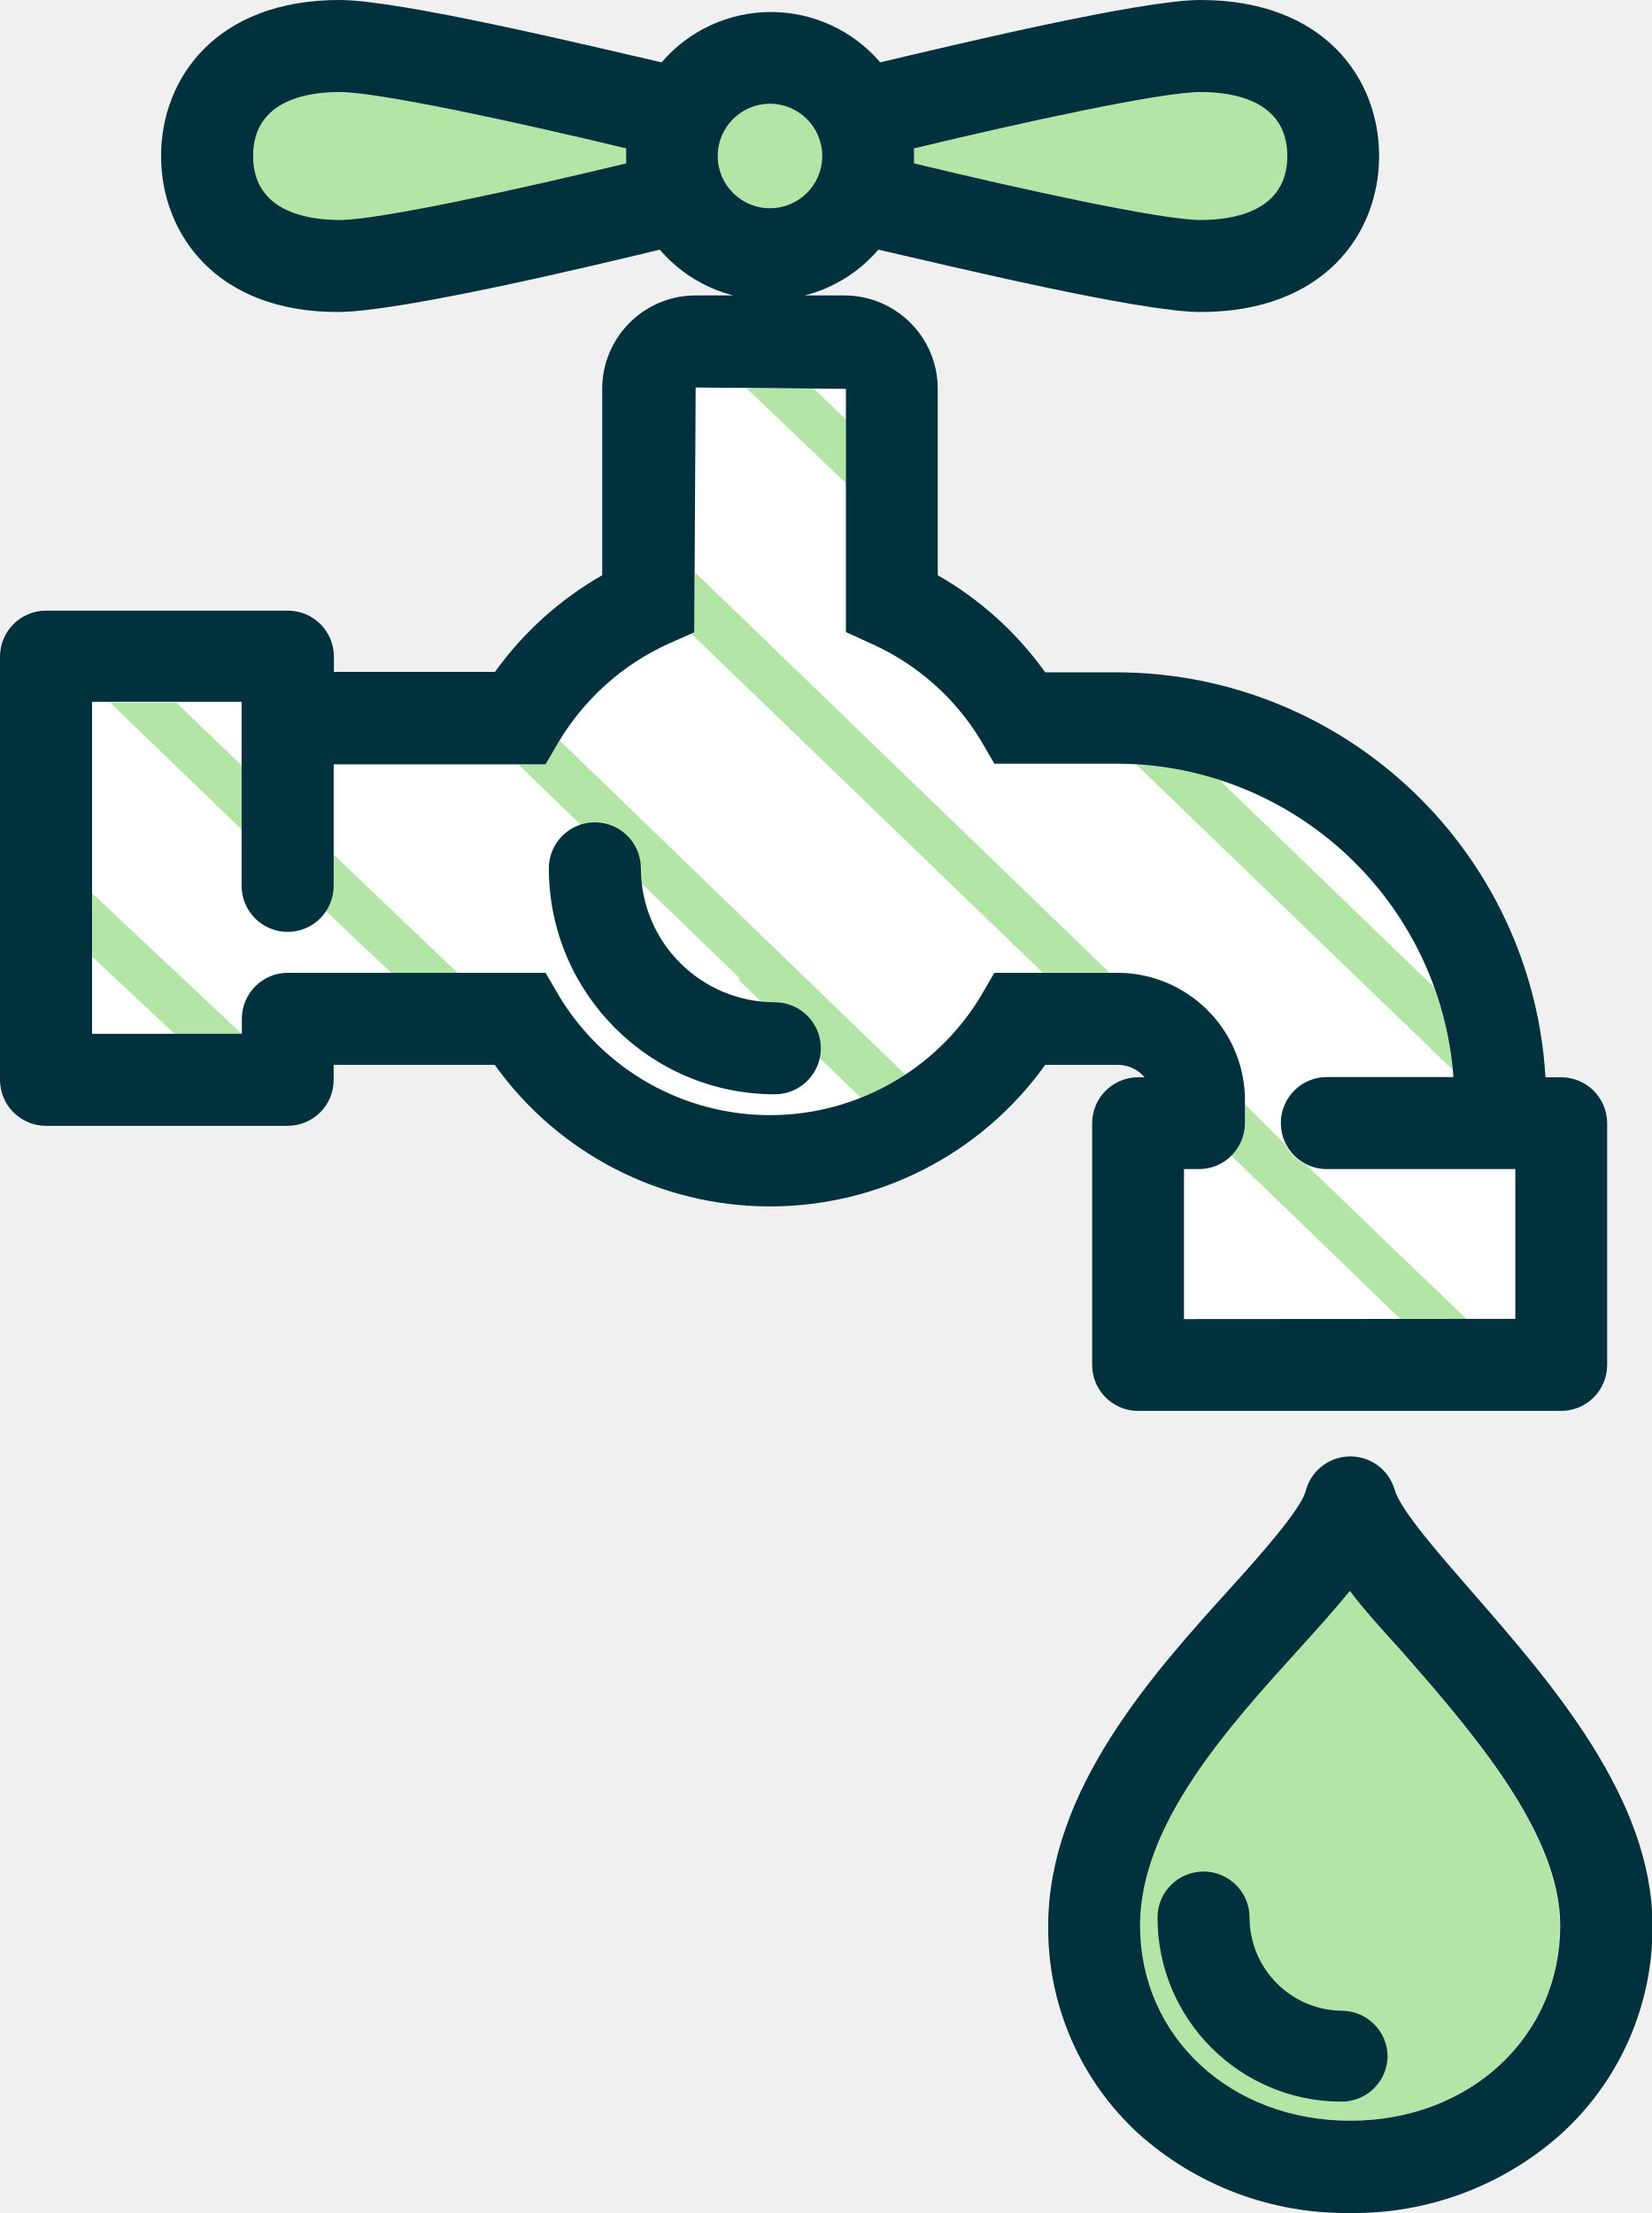
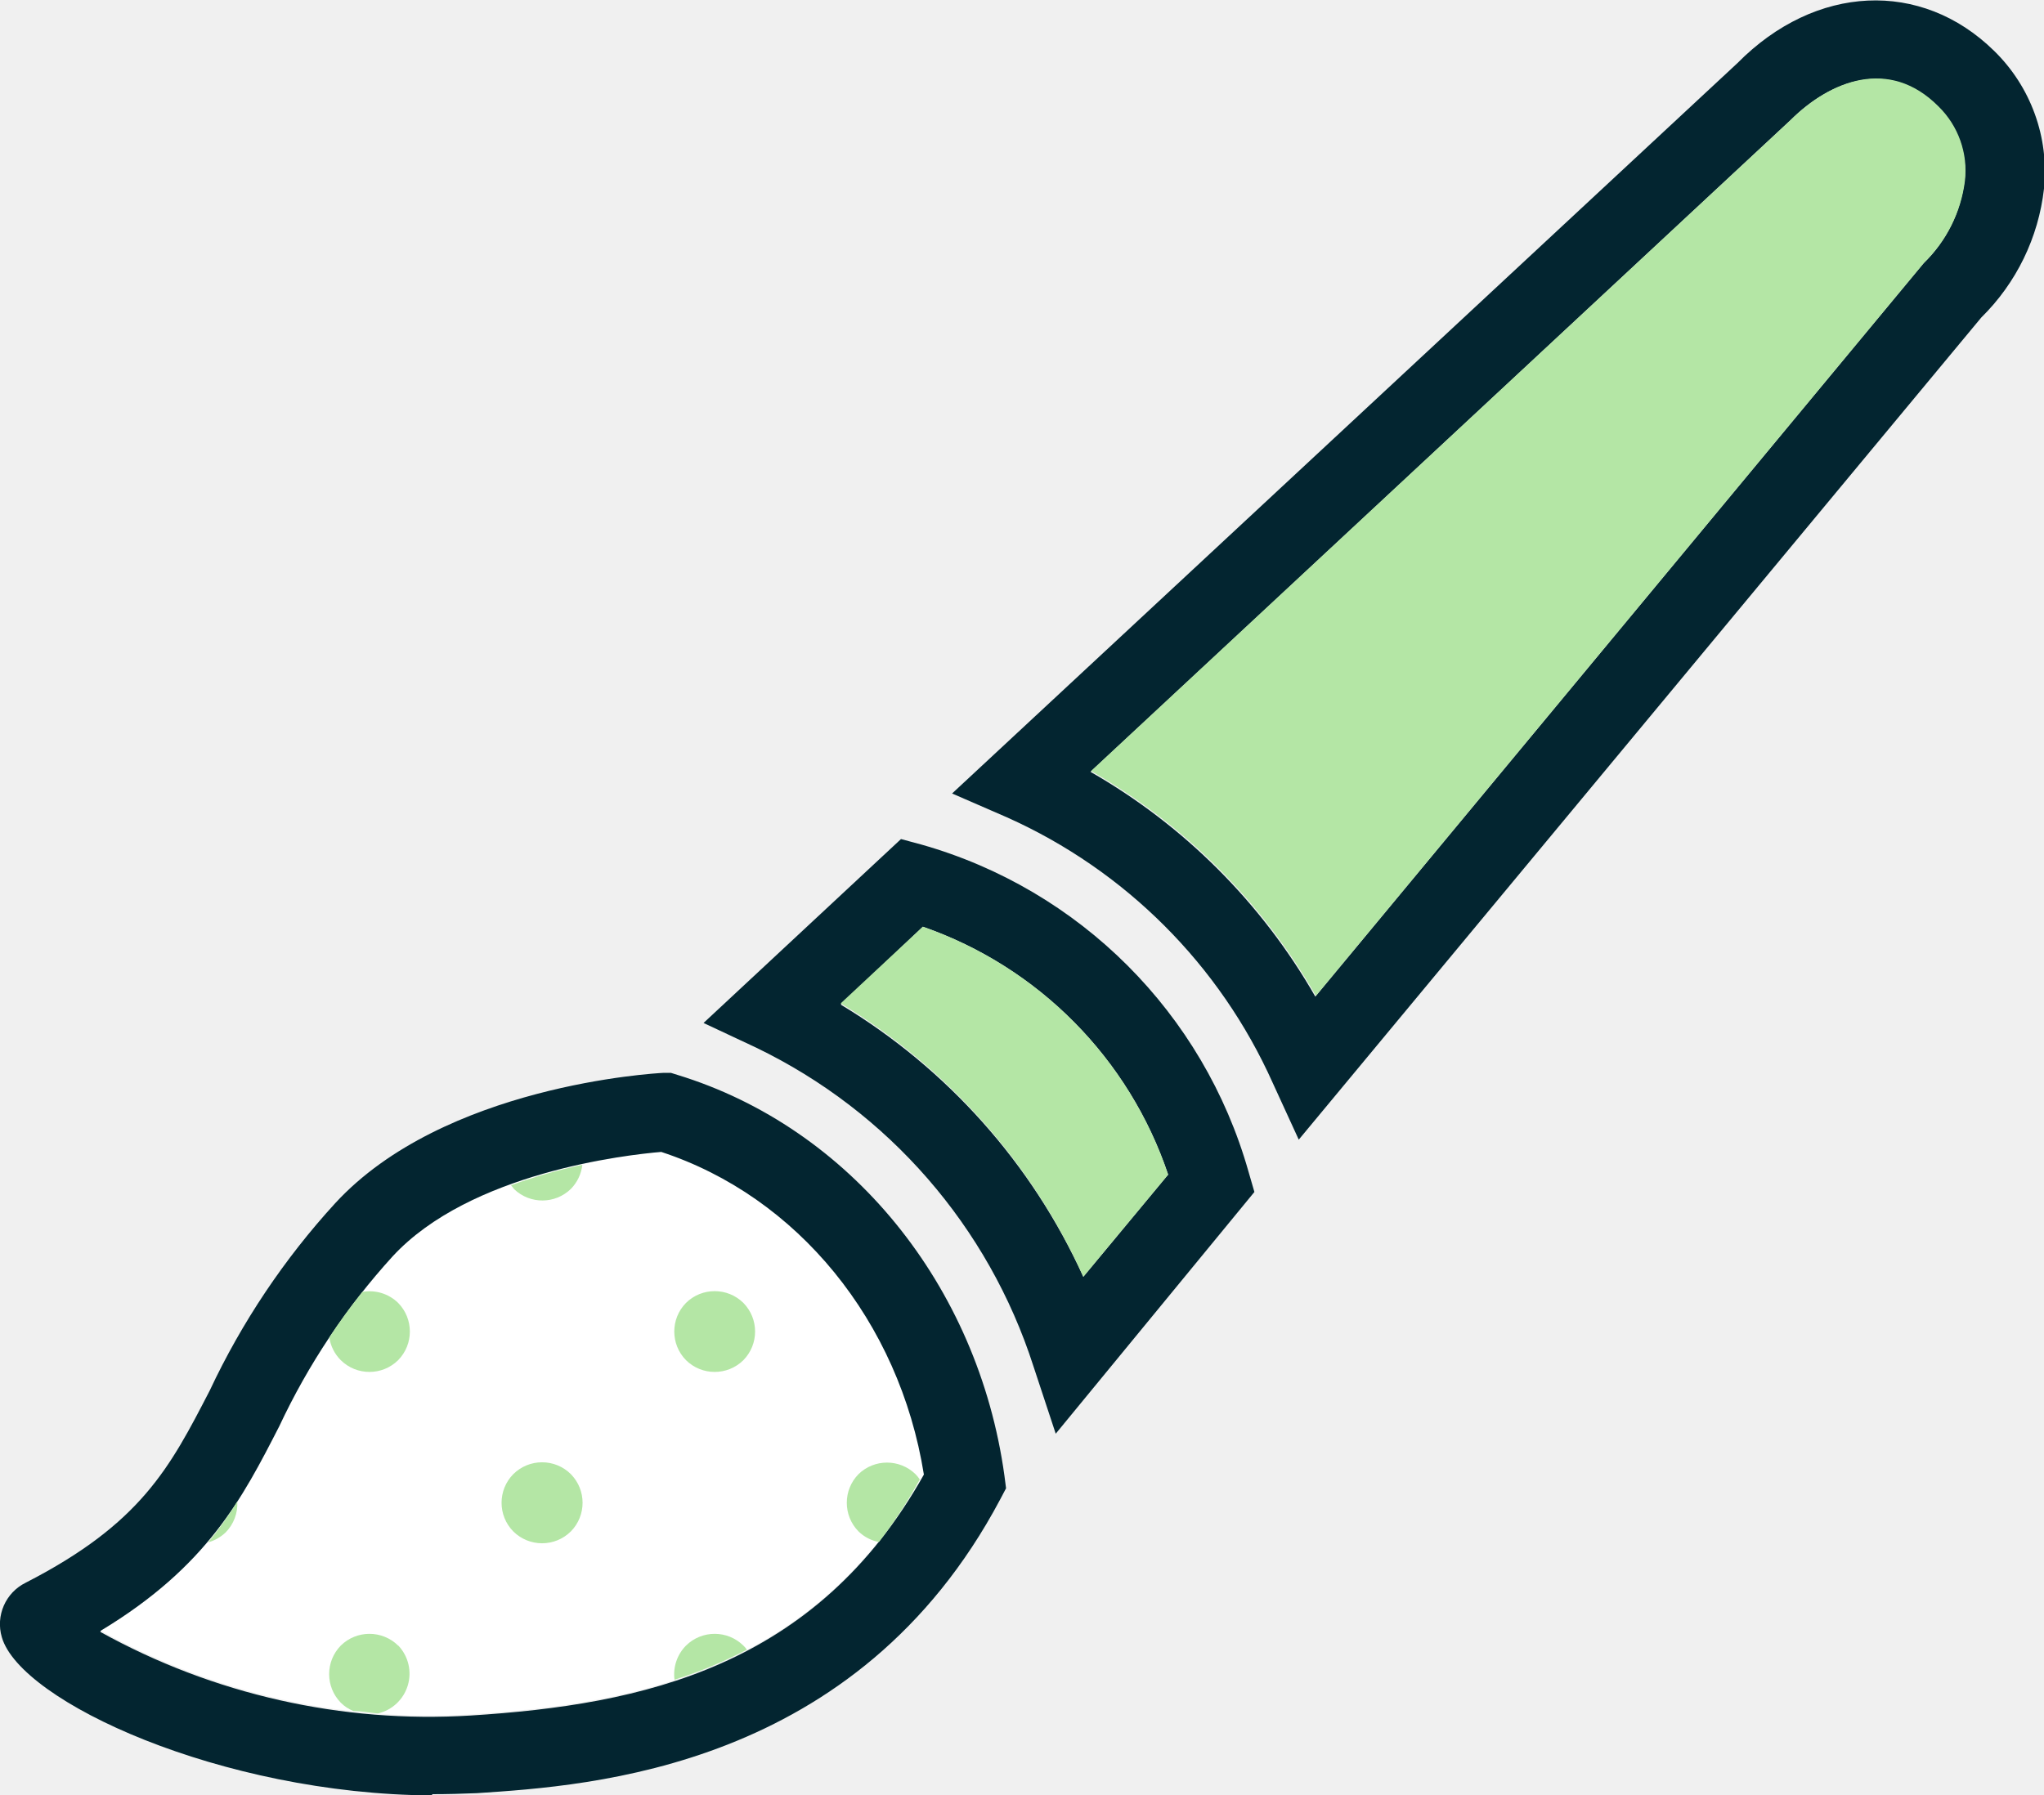
- <svg xmlns="http://www.w3.org/2000/svg" viewBox="0 0 71.78 96.18">
+ <svg xmlns="http://www.w3.org/2000/svg" viewBox="0 0 100 87.8">
  <defs>
-     <style>.cls-1{fill:#fff;}.cls-2{fill:#b3e6a6;}.cls-3{fill:#00313c;}</style>
+     <style>.cls-1{fill:#fff;}.cls-2{fill:#032530;}.cls-3{fill:#b4e6a5;}</style>
  </defs>
  <g id="Layer_2" data-name="Layer 2">
    <g id="Layer_1-2" data-name="Layer 1">
-       <path class="cls-1" d="M65.85,57.33V50.81H57.66a2,2,0,0,1,0-4h5.5A14.72,14.72,0,0,0,48.57,33.19H43.21l-.58-1A10.64,10.64,0,0,0,37.92,28l-1.16-.53V16.9l-6.53-.06-.06,10.64L29,28a10.75,10.75,0,0,0-4.71,4.22l-.58,1H14.5V38.5a2,2,0,1,1-4,0v-8H4V44.93h6.51v-.65a2,2,0,0,1,2-2h11.2l.58,1a10.7,10.7,0,0,0,18.34,0l.58-1h5.36a5.55,5.55,0,0,1,5.48,4.8,5.84,5.84,0,0,1,.05.73v1a2,2,0,0,1-2,2h-.65v6.52Z" />
-       <path class="cls-2" d="M39.72,7.1c4.81,1.16,10.77,2.46,12.45,2.46,1.41,0,3.77-.36,3.77-2.78S53.58,4,52.17,4c-1.68,0-7.64,1.29-12.45,2.45ZM14.75,4C13.35,4,11,4.36,11,6.78s2.36,2.78,3.76,2.78c1.68,0,7.65-1.3,12.45-2.46V6.45C22.4,5.29,16.43,4,14.75,4Zm18.71.51a2.27,2.27,0,1,0,2.27,2.27A2.27,2.27,0,0,0,33.46,4.51ZM58.65,69.13c-.65.8-1.42,1.66-2.23,2.55-3.07,3.39-6.9,7.61-6.9,12,0,4.84,3.93,8.49,9.13,8.49s9.13-3.65,9.13-8.49c0-4-3.79-8.37-6.84-11.86C60.08,70.84,59.3,70,58.65,69.13Zm3.68-26.21a14.23,14.23,0,0,1,.79,3.57L49.38,33.23a14.32,14.32,0,0,1,3.6.66ZM36.76,18.23l-1.39-1.34-2.91,0L36.76,21Zm-6.59,9.25-.13.06,7.42,7.16h0l7.85,7.57h2.9l-18-17.39Zm-19.66,5.8L7.67,30.54H4.79l5.72,5.52ZM54.1,48.82a2,2,0,0,1-.59,1.41l7.35,7.1h2.88L61,54.71h0l-4.22-4.07a2,2,0,0,1-.94-.91L54.1,48ZM4,41.57l3.58,3.36H10.5L4,38.82ZM14.5,38.5a2,2,0,0,1-.33,1.1L17,42.28h2.88L14.5,37.14Zm9.79-6.27-.58,1H22.53l9.63,9.3-.06.06,5.32,5.13a10.87,10.87,0,0,0,1.94-1l-15-14.5Z" />
-       <path class="cls-3" d="M49.46,61.32a2,2,0,0,1-2-2V48.82a2,2,0,0,1,2-2h.28a1.53,1.53,0,0,0-1.17-.54H45.42a14.7,14.7,0,0,1-23.92,0h-7v.65a2,2,0,0,1-2,2H2a2,2,0,0,1-2-2V28.54a2,2,0,0,1,2-2H12.51a2,2,0,0,1,2,2v.66h7A14.74,14.74,0,0,1,26.17,25V16.9a4.06,4.06,0,0,1,4.06-4.06h6.46a4.06,4.06,0,0,1,4.06,4.06V25a14.74,14.74,0,0,1,4.67,4.22h3.15A18.71,18.71,0,0,1,67.16,46.82h.68a2,2,0,0,1,2,2v10.5a2,2,0,0,1-2,2Zm16.39-4V50.81H57.66a2,2,0,0,1,0-4h5.5A14.72,14.72,0,0,0,48.57,33.19H43.21l-.58-1A10.64,10.64,0,0,0,37.92,28l-1.16-.53V16.9l-6.53-.06-.06,10.64L29,28a10.75,10.75,0,0,0-4.71,4.22l-.58,1H14.5V38.5a2,2,0,1,1-4,0v-8H4V44.93h6.51v-.65a2,2,0,0,1,2-2h11.2l.58,1a10.7,10.7,0,0,0,18.34,0l.58-1h5.36a5.55,5.55,0,0,1,5.48,4.8,5.84,5.84,0,0,1,.05.73v1a2,2,0,0,1-2,2h-.65v6.52ZM52.17,13.56c-2.63,0-10.9-2-14-2.71a6.25,6.25,0,0,1-9.5,0c-3.05.74-11.33,2.71-14,2.71C9.39,13.56,7,10.15,7,6.78S9.39,0,14.75,0c2.63,0,10.91,2,14,2.71a6.25,6.25,0,0,1,9.5,0C41.27,2,49.55,0,52.17,0c5.36,0,7.76,3.4,7.76,6.78S57.53,13.56,52.17,13.56ZM39.72,7.1c4.81,1.16,10.77,2.46,12.45,2.46,1.41,0,3.77-.36,3.77-2.78S53.58,4,52.17,4c-1.68,0-7.64,1.29-12.45,2.45ZM14.75,4C13.35,4,11,4.36,11,6.78s2.36,2.78,3.76,2.78c1.68,0,7.65-1.3,12.45-2.46V6.45C22.4,5.29,16.43,4,14.75,4Zm18.71.51a2.27,2.27,0,1,0,2.27,2.27A2.27,2.27,0,0,0,33.46,4.51Zm2.21,41.05a2,2,0,0,0-2-2,5.83,5.83,0,0,1-5.82-5.82,2,2,0,0,0-4,0,9.83,9.83,0,0,0,9.82,9.82A2,2,0,0,0,35.67,45.56Zm23,50.62a13.5,13.5,0,0,1-9.22-3.47,12.11,12.11,0,0,1-3.9-9c0-5.94,4.58-11,7.93-14.7,1.36-1.5,3-3.37,3.25-4.17A2,2,0,0,1,58.6,63.3h0a2,2,0,0,1,2,1.43c.26.9,1.85,2.71,3.38,4.47,3.49,4,7.83,9,7.83,14.49a12.12,12.12,0,0,1-3.91,9A13.5,13.5,0,0,1,58.65,96.18Zm0-27.05c-.65.8-1.42,1.66-2.23,2.55-3.07,3.39-6.9,7.61-6.9,12,0,4.84,3.93,8.49,9.13,8.49s9.13-3.65,9.13-8.49c0-4-3.79-8.37-6.84-11.86C60.08,70.84,59.3,70,58.65,69.13ZM60.3,89.39a2,2,0,0,0-2-2,4.06,4.06,0,0,1-4-4.05,2,2,0,1,0-4,0,8,8,0,0,0,8,8A2,2,0,0,0,60.3,89.39Z" />
+       <path class="cls-1" d="M4.93,79.8a33.17,33.17,0,0,0,18.13,4.09c8.39-.53,16.87-2.35,22.16-11.79C44,64.65,39,58.55,32.35,56.37c-1.68.14-9.36,1-13.15,5.12a33.43,33.43,0,0,0-5.54,8.31C11.86,73.31,10.15,76.65,4.93,79.8Z" />
+       <path class="cls-2" d="M63.54,55.77,62.27,53a25.78,25.78,0,0,0-13-13l-2.69-1.17L85,3.09C88.82-.78,94-1,97.55,2.48h0A8.24,8.24,0,0,1,100,9.23a10.5,10.5,0,0,1-3.07,6.31Zm-10.19-18a29.62,29.62,0,0,1,11,11L94.11,12.88a6.77,6.77,0,0,0,2-4,4.39,4.39,0,0,0-1.3-3.66h0c-2.41-2.42-5.3-1.24-7.21.66Zm-1.7,32.39-1.09-3.3A26.21,26.21,0,0,0,37,51.27l-2.58-1.21,9.66-9,1,.27a23.21,23.21,0,0,1,16,16l.29,1Zm-10.52-21A30.08,30.08,0,0,1,53,62.48l4.15-5a19.39,19.39,0,0,0-12-12.13Zm-20,38.7C10.83,87.8,1,83.27.09,80.12a2.26,2.26,0,0,1,1.17-2.67c5.65-2.9,7.05-5.63,9-9.4a36.67,36.67,0,0,1,6.14-9.17C21.7,53.12,32,52.52,32.48,52.5l.34,0,.32.1c8.44,2.58,14.71,10.28,16,19.61l.08.62-.29.55c-7,13.18-20,14-25.6,14.37C22.59,87.78,21.86,87.8,21.15,87.8Zm-16.22-8a33.17,33.17,0,0,0,18.13,4.09c8.39-.53,16.87-2.35,22.16-11.79C44,64.65,39,58.55,32.35,56.37c-1.68.14-9.36,1-13.15,5.12a33.43,33.43,0,0,0-5.54,8.31C11.86,73.31,10.15,76.65,4.93,79.8Z" />
+       <path class="cls-3" d="M87.62,5.86c1.91-1.9,4.8-3.08,7.21-.66h0a4.39,4.39,0,0,1,1.3,3.66,6.77,6.77,0,0,1-2,4L64.38,48.73a29.62,29.62,0,0,0-11-11ZM41.13,49.1A30.08,30.08,0,0,1,53,62.48l4.15-5a19.39,19.39,0,0,0-12-12.13Z" />
+       <path class="cls-3" d="M36.37,63.76a2,2,0,0,1,0,2.8,2,2,0,0,1-2.81,0,2,2,0,0,1,0-2.8A2,2,0,0,1,36.37,63.76ZM25.11,72.14a2,2,0,0,0,0,2.8,2,2,0,0,0,2.82,0,2,2,0,0,0,0-2.8A2,2,0,0,0,25.11,72.14Zm8.45,8.39A2,2,0,0,0,33,82.2a22.22,22.22,0,0,0,3.54-1.47,1.06,1.06,0,0,0-.17-.2A2,2,0,0,0,33.56,80.53ZM42,72.14a2,2,0,0,0,0,2.8,1.94,1.94,0,0,0,1,.52A23.73,23.73,0,0,0,45,72.4a1.71,1.71,0,0,0-.21-.26A2,2,0,0,0,42,72.14ZM19.48,80.53a2,2,0,0,0-2.81,0,2,2,0,0,0,0,2.79,1.81,1.81,0,0,0,.62.41c.39,0,.8.09,1.2.12a2,2,0,0,0,1-3.32Zm8.45-22.35A2,2,0,0,0,28.49,57,26.84,26.84,0,0,0,25,58l.16.2A2,2,0,0,0,27.93,58.18ZM11.61,73.48a18,18,0,0,1-1.43,2,2.07,2.07,0,0,0,.86-.49A2,2,0,0,0,11.61,73.48Zm7.87-6.92a2,2,0,0,0,0-2.8,2,2,0,0,0-1.75-.54,27.52,27.52,0,0,0-1.62,2.23,2,2,0,0,0,.56,1.11A2,2,0,0,0,19.48,66.56Z" />
    </g>
  </g>
</svg>
